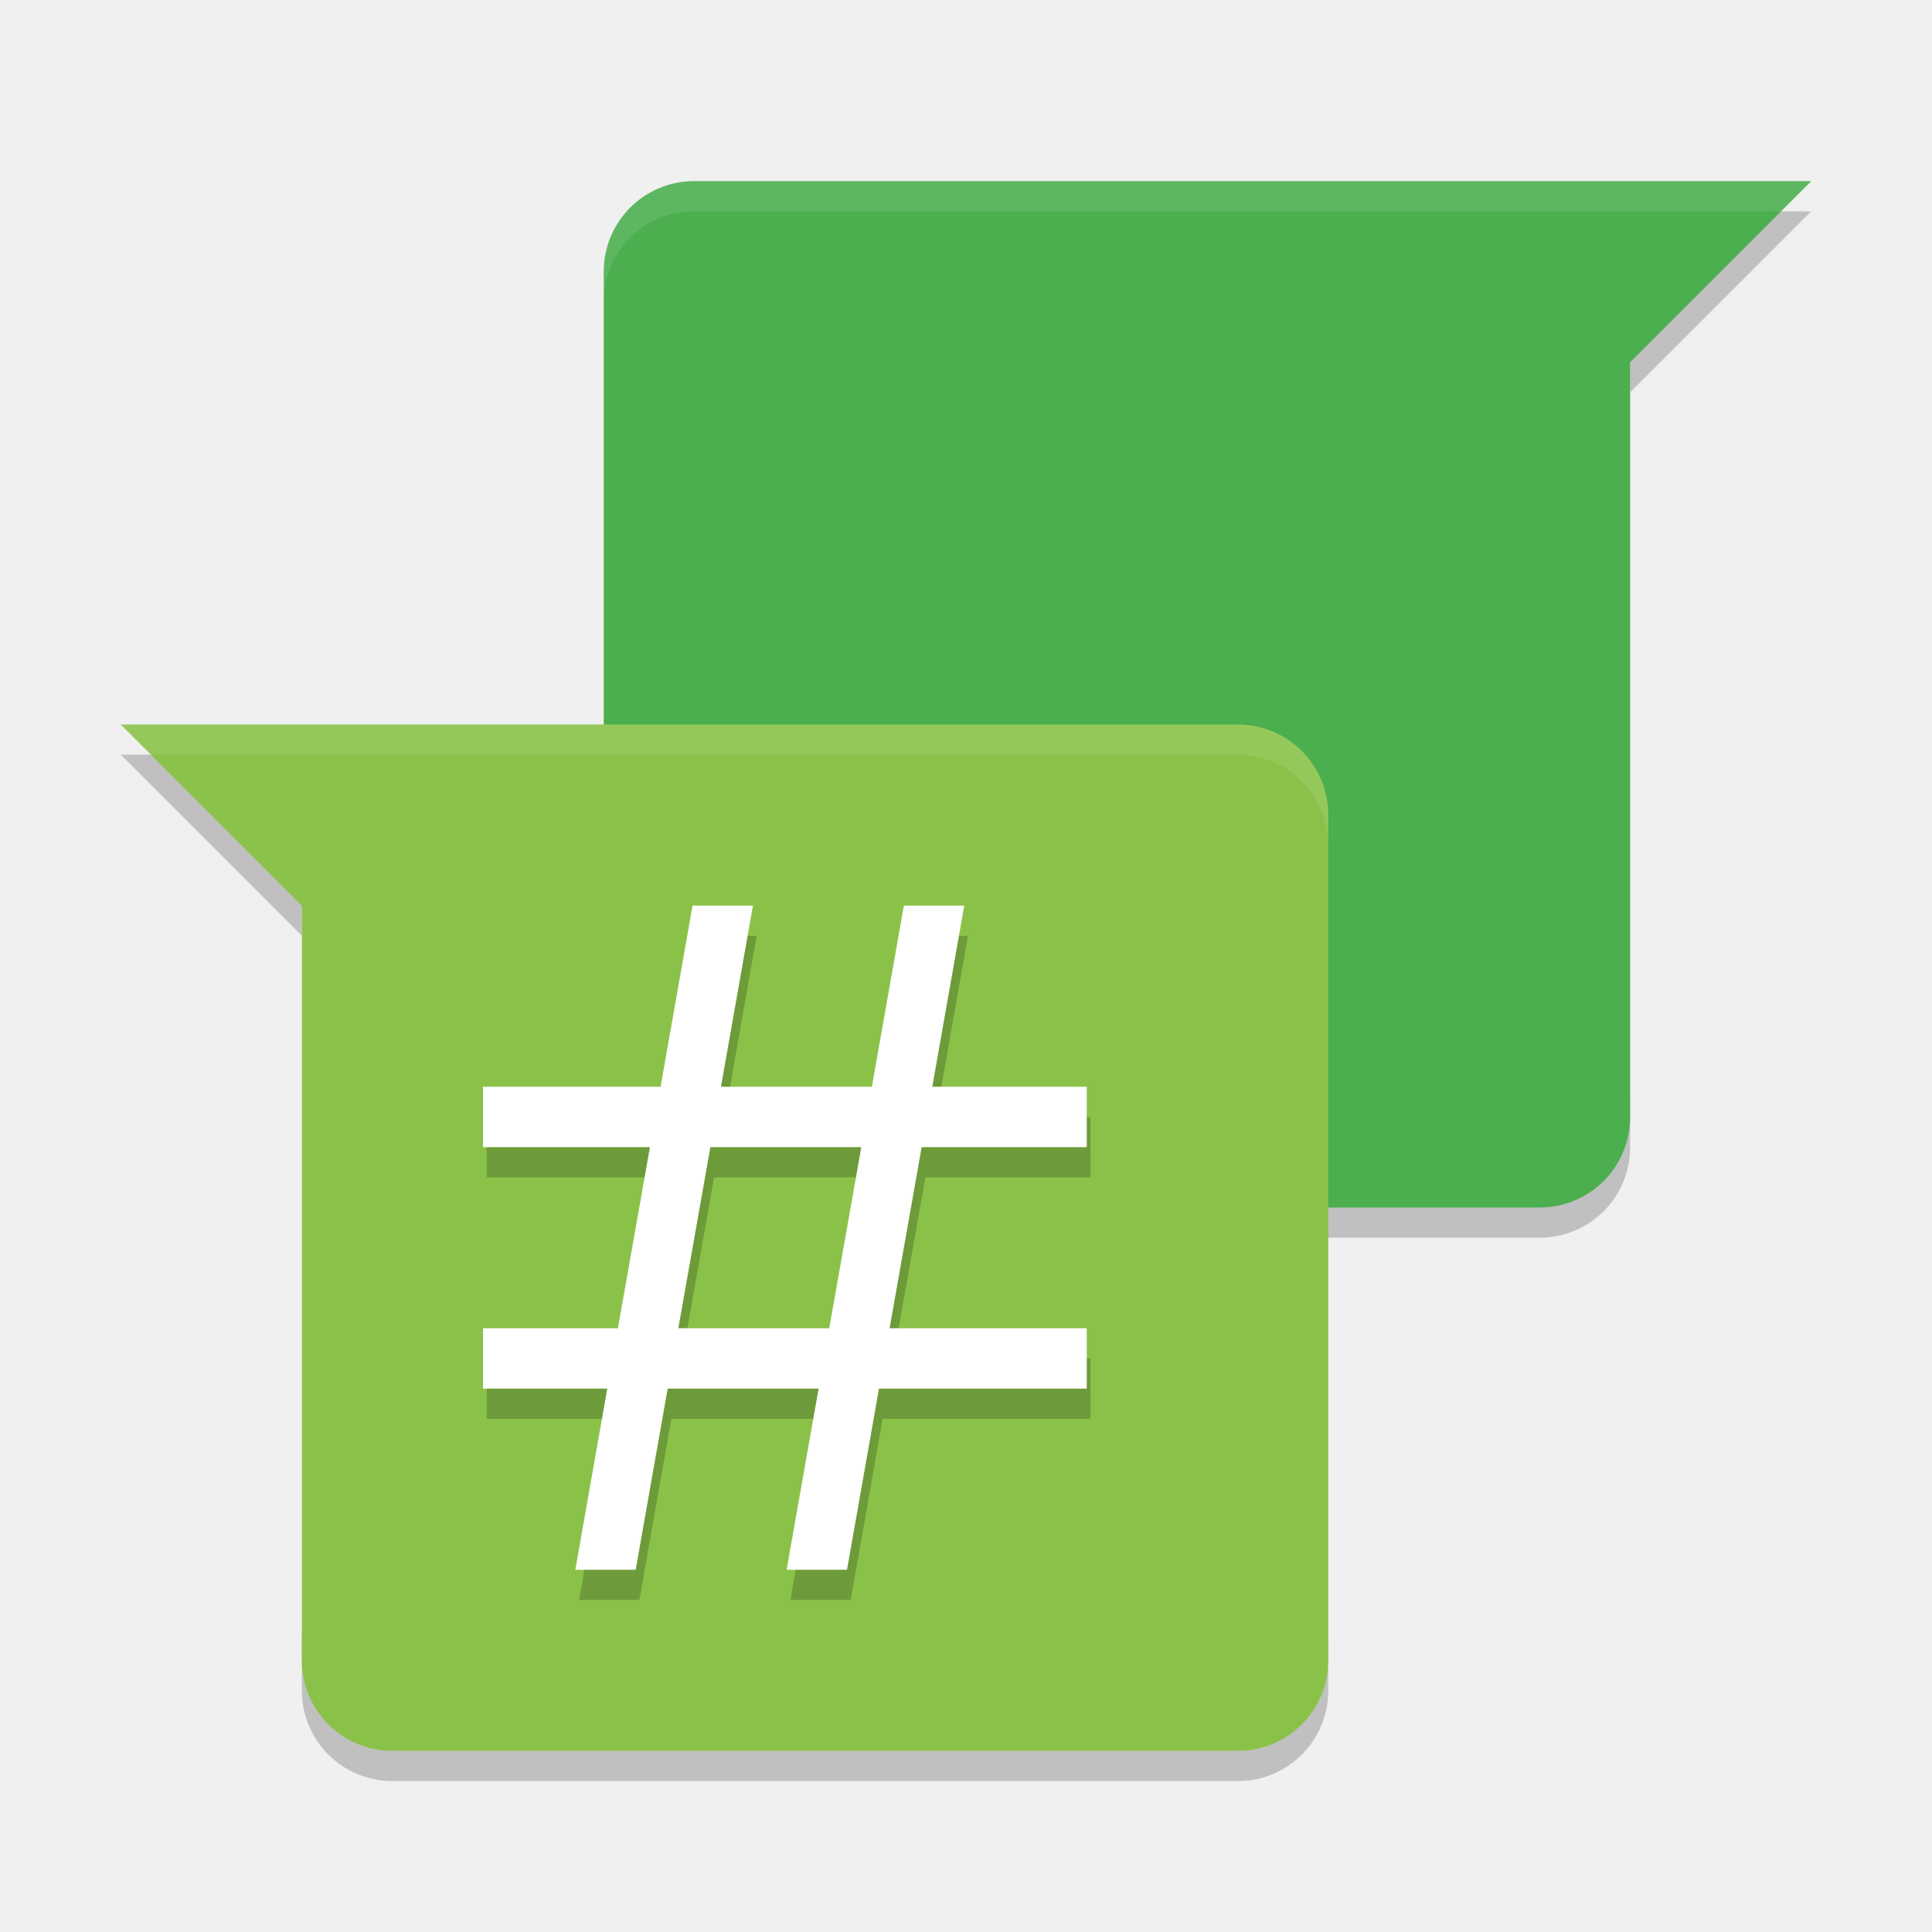
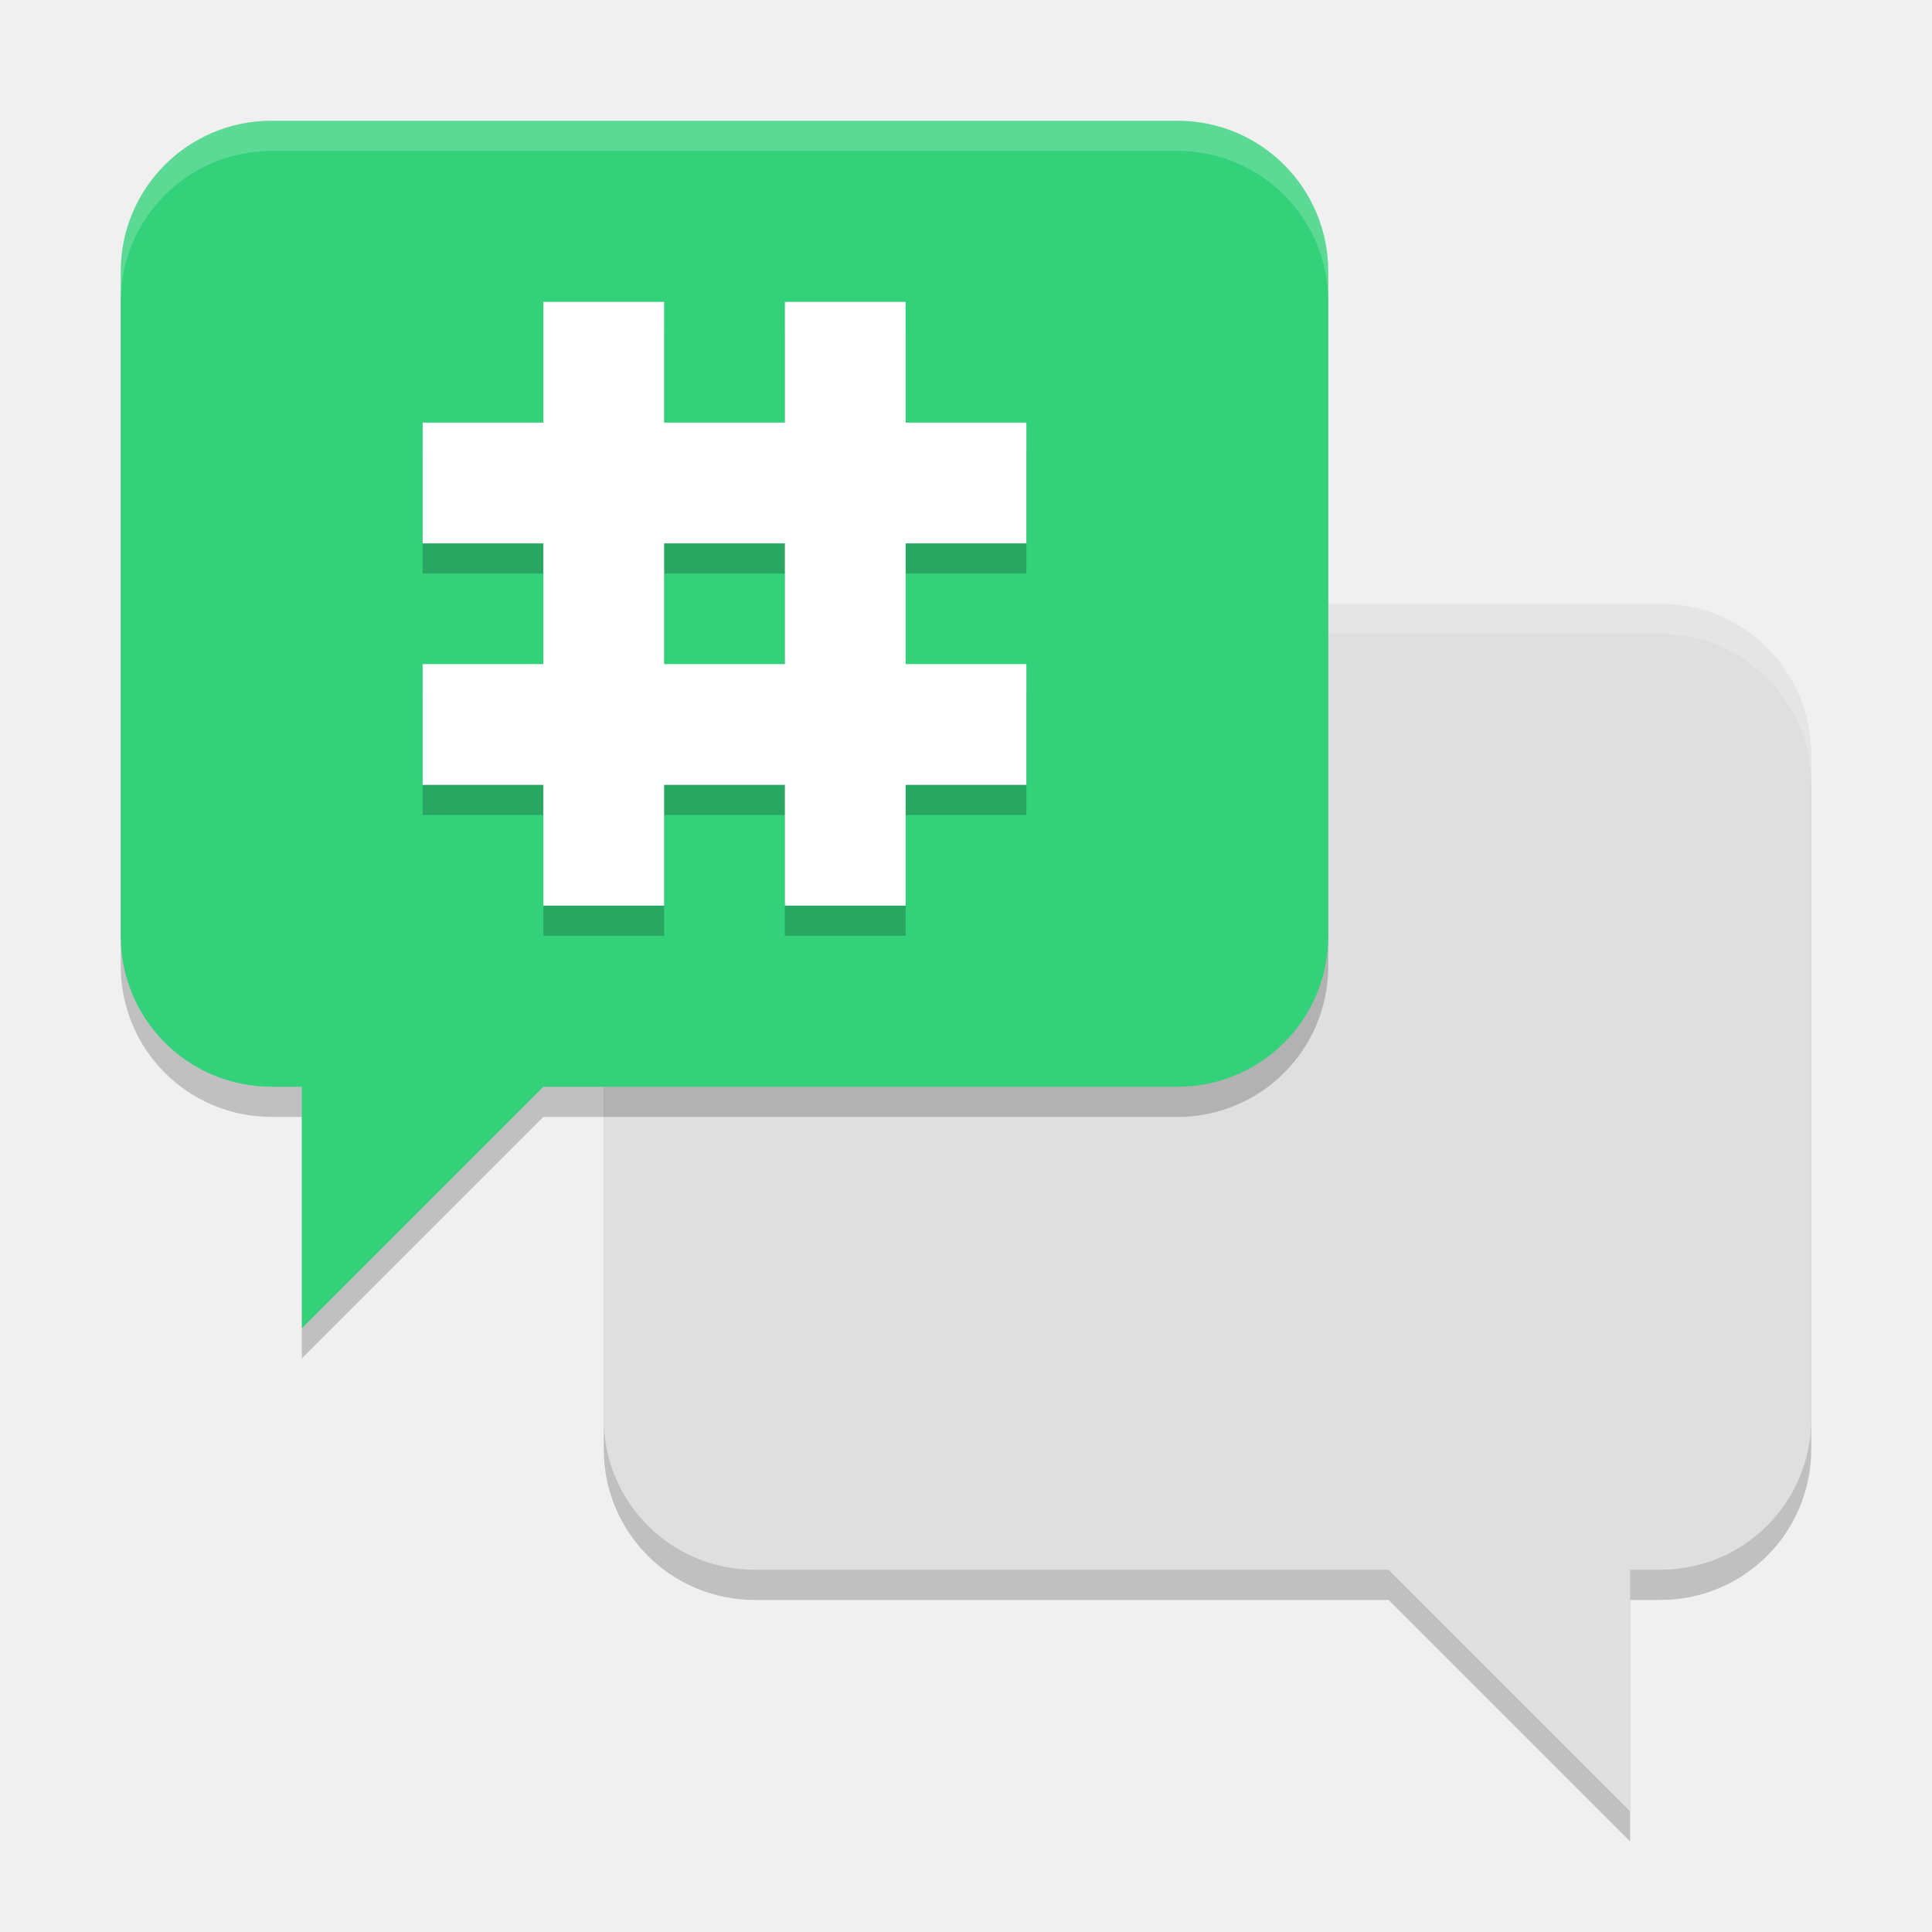
- <svg xmlns="http://www.w3.org/2000/svg" width="64" height="64" version="1">
-   <path style="opacity:0.2" d="m 58,7 -4,4 0,2 6,-6 -2,0 z m -38,29 0,2 c 0,1.662 1.338,3 3,3 l 28,0 c 1.662,0 3,-1.338 3,-3 l 0,-2 c 0,1.662 -1.338,3 -3,3 l -28,0 c -1.662,0 -3,-1.338 -3,-3 z" />
-   <path style="fill:#4bae4f" d="m 23,6 c -1.662,0 -3,1.338 -3,3 l 0,28 c 0,1.662 1.338,3 3,3 l 28,0 c 1.662,0 3,-1.338 3,-3 L 54,12 60,6 23,6 Z" />
-   <path style="opacity:0.1;fill:#ffffff" d="M 23 6 C 21.338 6 20 7.338 20 9 L 20 10 C 20 8.338 21.338 7 23 7 L 59 7 L 60 6 L 23 6 z" />
-   <path style="opacity:0.2" d="m 4,25 6,6 0,-2 -4,-4 -2,0 z m 6,29 0,2 c 0,1.662 1.338,3 3,3 l 28,0 c 1.662,0 3,-1.338 3,-3 l 0,-2 c 0,1.662 -1.338,3 -3,3 l -28,0 c -1.662,0 -3,-1.338 -3,-3 z" />
-   <path style="fill:#8ac249" d="m 4,24 6,6 0,25 c 0,1.662 1.338,3 3,3 l 28,0 c 1.662,0 3,-1.338 3,-3 l 0,-28 c 0,-1.662 -1.338,-3 -3,-3 L 4,24 Z" />
-   <path style="opacity:0.1;fill:#ffffff" d="M 4 24 L 5 25 L 41 25 C 42.662 25 44 26.338 44 28 L 44 27 C 44 25.338 42.662 24 41 24 L 4 24 z" />
-   <path style="opacity:0.2;fill-rule:evenodd" d="m 23.066,31 -1.059,6 -5.883,0 0,2 5.531,0 -1.062,6 -4.469,0 0,2 4.117,0 -1.059,6 2,0 1.059,-6 5,0 -1.059,6 2,0 1.059,-6 6.883,0 0,-2 -6.531,0 1.062,-6 5.469,0 0,-2 -5.117,0 1.059,-6 -2,0 -1.059,6 -5,0 1.059,-6 z m 0.59,8 5,0 -1.062,6 -5,0 z" />
-   <path style="fill:#ffffff;fill-rule:evenodd" d="m 22.942,30 -1.059,6 -5.883,0 0,2 5.531,0 -1.062,6 -4.469,0 0,2 4.117,0 -1.059,6 2,0 1.059,-6 5,0 -1.059,6 2,0 1.059,-6 6.883,0 0,-2 -6.531,0 1.062,-6 5.469,0 0,-2 -5.117,0 1.059,-6 -2,0 -1.059,6 -5,0 1.059,-6 z m 0.59,8 5,0 -1.062,6 -5,0 z" />
+ <svg xmlns="http://www.w3.org/2000/svg" width="64" height="64" version="1.1">
+   <path style="opacity:0.2" d="M 25,21 C 22.23,21 20,23.23 20,26 V 48 C 20,50.77 22.23,53 25,53 H 46 L 54,61 V 53 H 55 C 57.77,53 60,50.77 60,48 V 26 C 60,23.23 57.77,21 55,21 Z" />
+   <path style="fill:#dfdfdf" d="M 25,20 C 22.23,20 20,22.23 20,25 V 47 C 20,49.77 22.23,52 25,52 H 46 L 54,60 V 52 H 55 C 57.77,52 60,49.77 60,47 V 25 C 60,22.23 57.77,20 55,20 Z" />
+   <path style="opacity:0.2;fill:#ffffff" d="M 25,20 C 22.23,20 20,22.23 20,25 V 26 C 20,23.23 22.23,21 25,21 H 55 C 57.77,21 60,23.23 60,26 V 25 C 60,22.23 57.77,20 55,20 Z" />
+   <path style="opacity:0.2" d="M 9,5 C 6.23,5 4,7.23 4,10 V 32 C 4,34.77 6.23,37 9,37 H 10 V 45 L 18,37 H 39 C 41.77,37 44,34.77 44,32 V 10 C 44,7.23 41.77,5 39,5 Z" />
+   <path style="fill:#33d17a" d="M 9,4 C 6.23,4 4,6.23 4,9 V 31 C 4,33.77 6.23,36 9,36 H 10 V 44 L 18,36 H 39 C 41.77,36 44,33.77 44,31 V 9 C 44,6.23 41.77,4 39,4 Z" />
+   <path style="opacity:0.2" d="M 18,11 V 15 H 14 V 19 H 18 V 23 H 14 V 27 H 18 V 31 H 22 V 27 H 26 V 31 H 30 V 27 H 34 V 23 H 30 V 19 H 34 V 15 H 30 V 11 H 26 V 15 H 22 V 11 Z M 22,19 H 26 V 23 H 22 Z" />
+   <path style="fill:#ffffff" d="M 18,10 V 14 H 14 V 18 H 18 V 22 H 14 V 26 H 18 V 30 H 22 V 26 H 26 V 30 H 30 V 26 H 34 V 22 H 30 V 18 H 34 V 14 H 30 V 10 H 26 V 14 H 22 V 10 Z M 22,18 H 26 V 22 H 22 Z" />
+   <path style="opacity:0.2;fill:#ffffff" d="M 9,4 C 6.23,4 4,6.23 4,9 V 10 C 4,7.23 6.23,5 9,5 H 39 C 41.77,5 44,7.23 44,10 V 9 C 44,6.23 41.77,4 39,4 Z" />
</svg>
